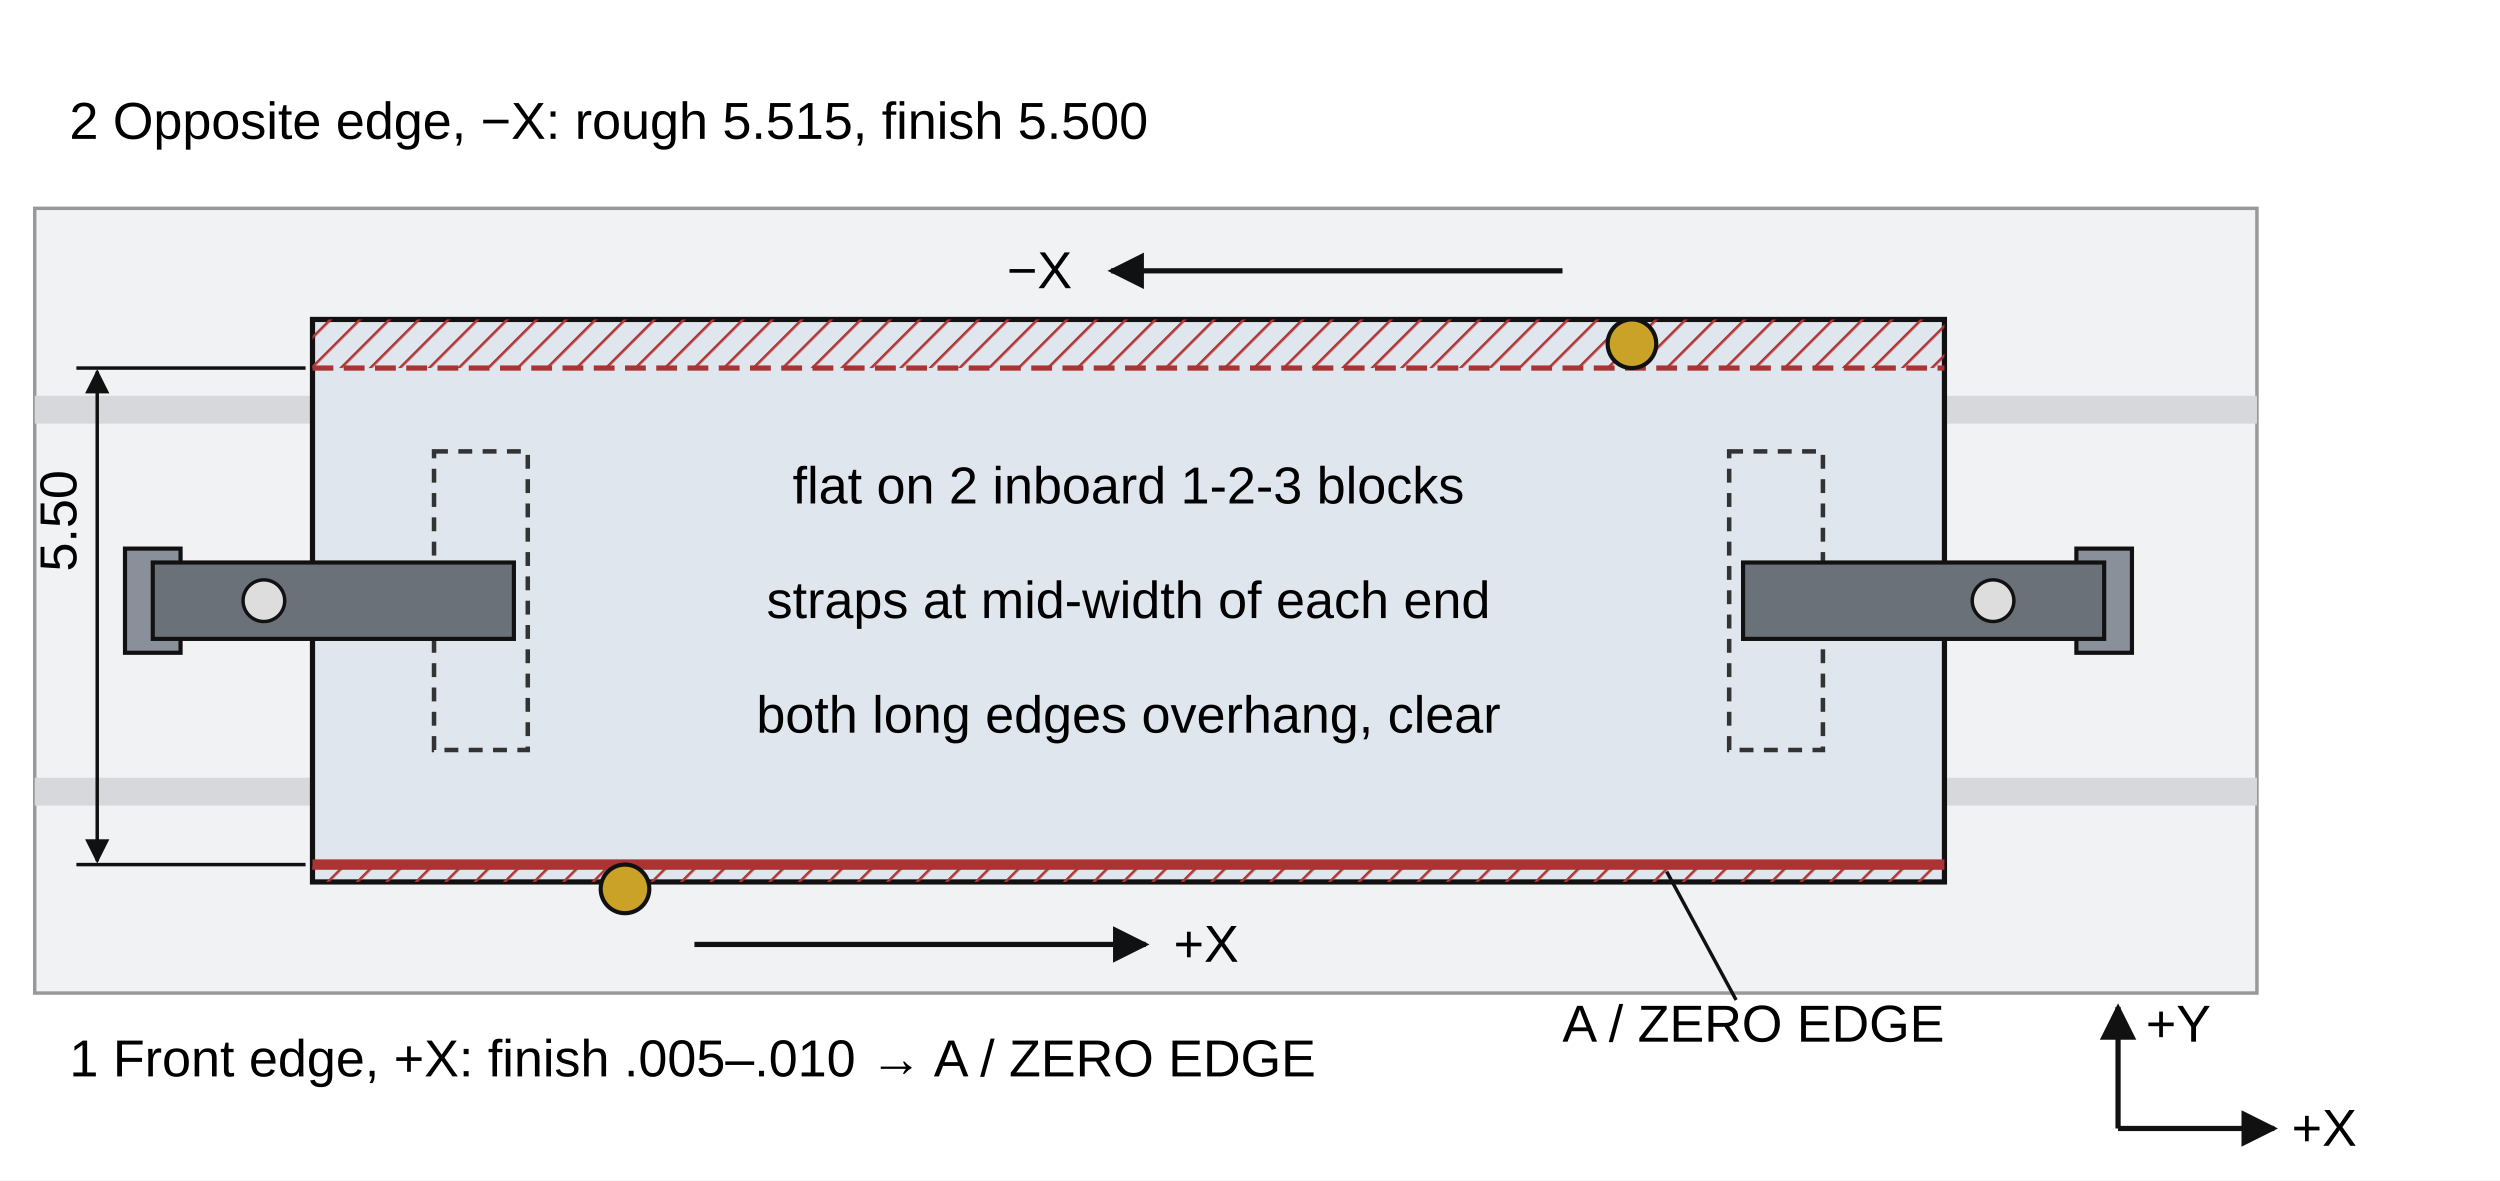
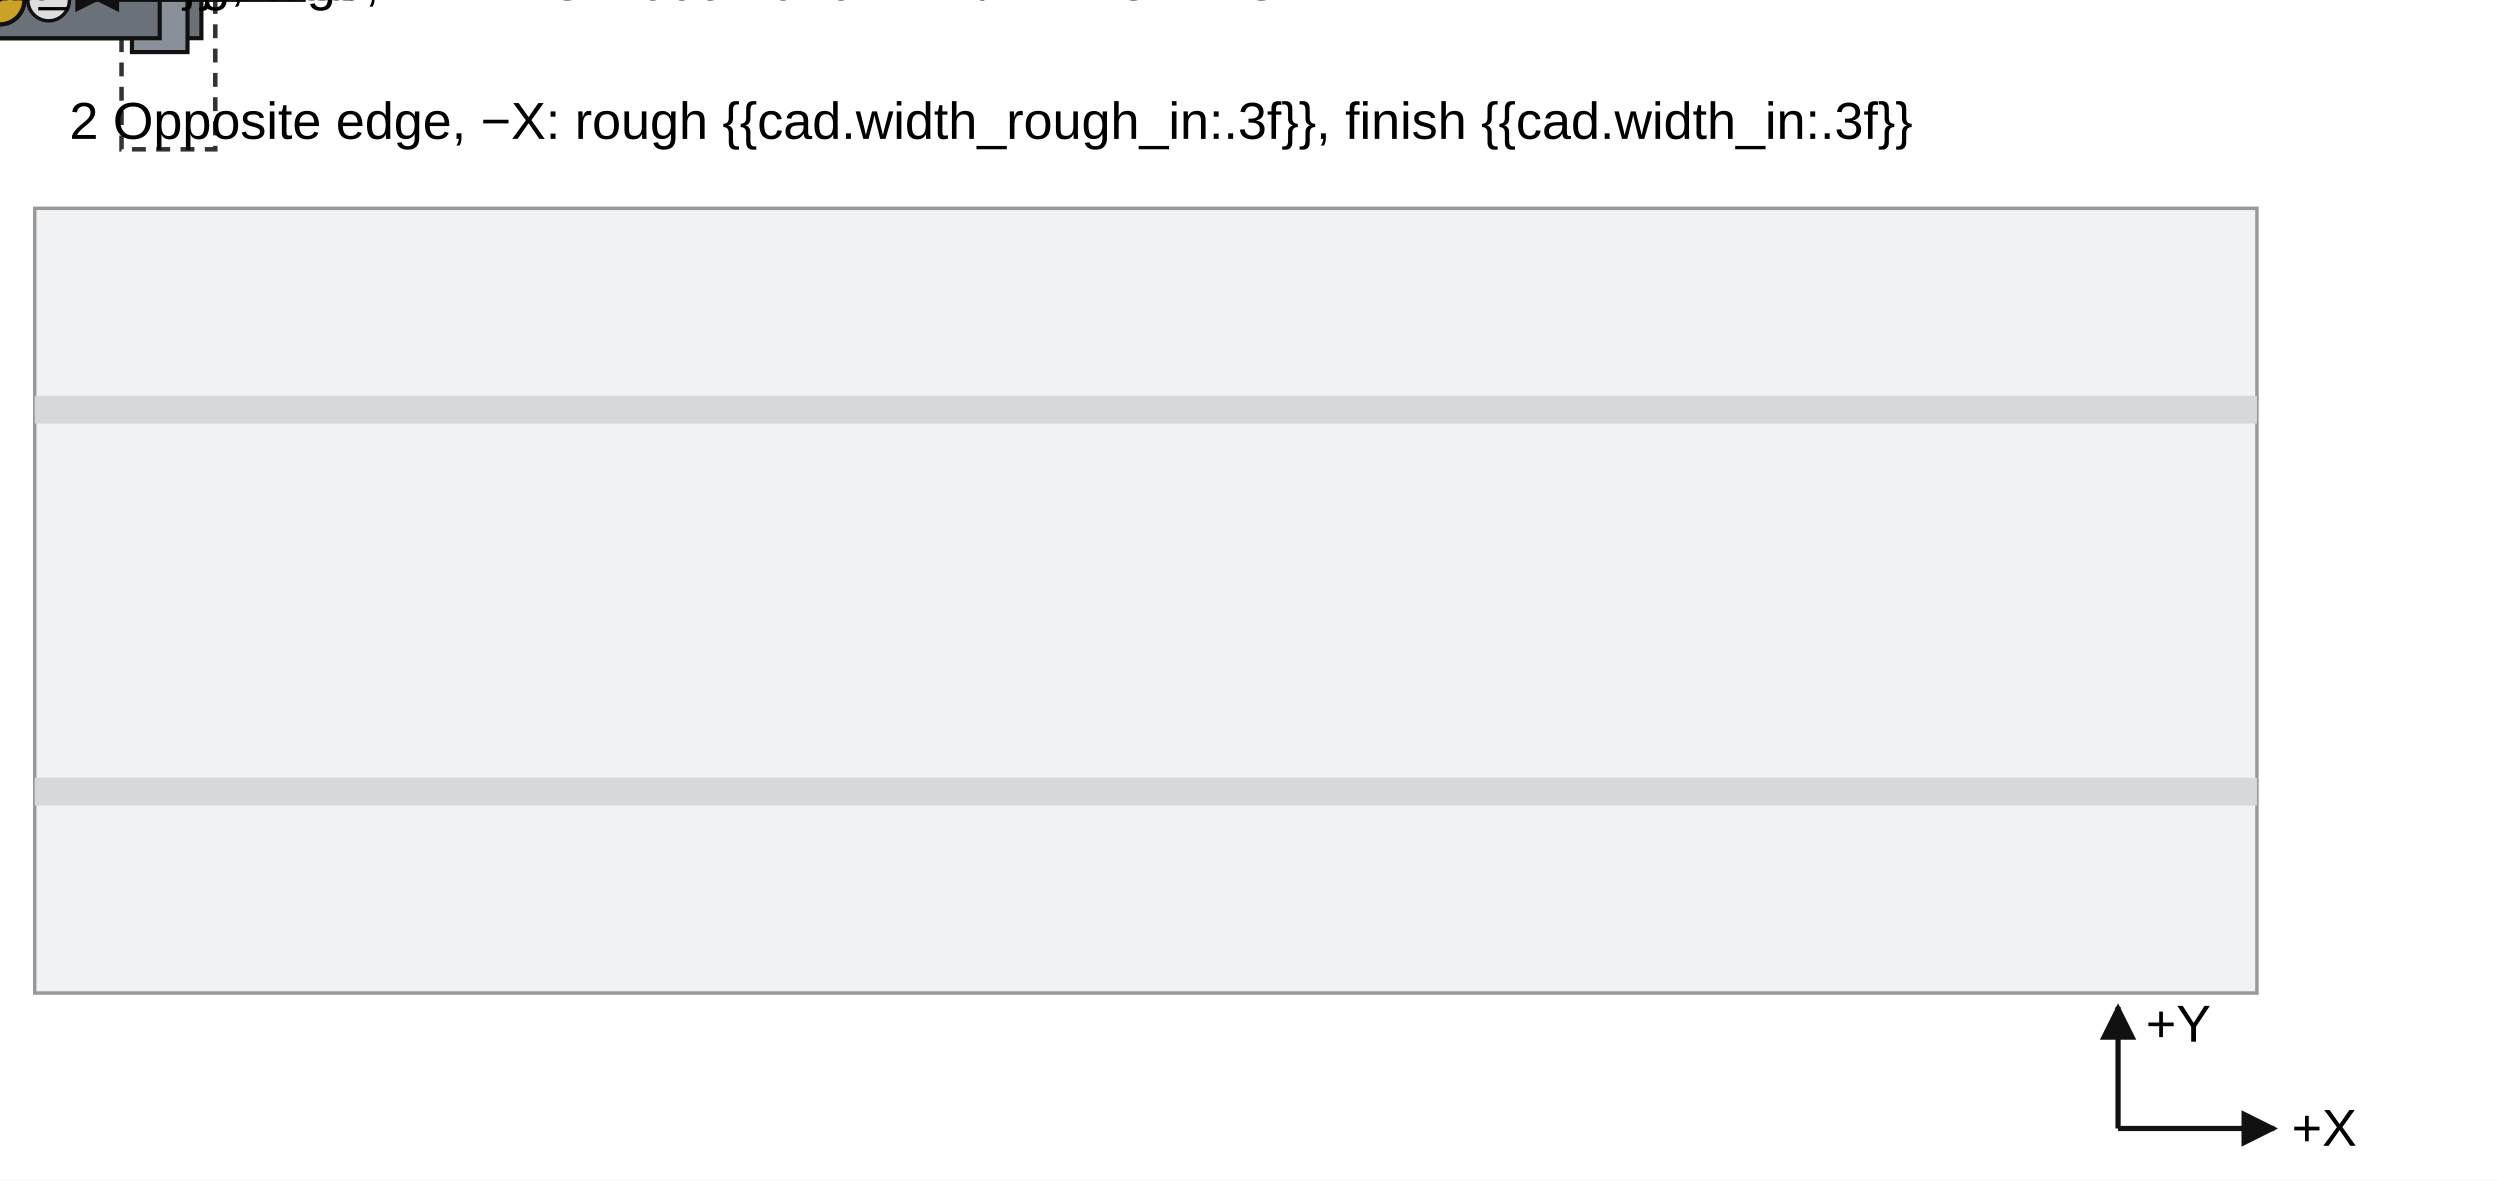
- <svg xmlns="http://www.w3.org/2000/svg" viewBox="0 0 720 340" width="720" height="340" font-family="Arial, Helvetica, sans-serif" font-size="15">
+ <svg xmlns="http://www.w3.org/2000/svg" data-cad-template="width" viewBox="0 0 720 340" width="720" height="340" font-family="Arial, Helvetica, sans-serif" font-size="15">
  <defs>
    <marker id="arr" viewBox="0 0 10 10" refX="9" refY="5" markerWidth="7" markerHeight="7" orient="auto-start-reverse">
      <path d="M0 0L10 5L0 10z" fill="#111" />
    </marker>
    <pattern id="cut" width="6" height="6" patternUnits="userSpaceOnUse" patternTransform="rotate(45)">
      <line x1="0" y1="0" x2="0" y2="6" stroke="#a33" stroke-width="1.5" />
    </pattern>
  </defs>
  <rect width="720" height="340" fill="#fff" />
  <rect x="10" y="60" width="640" height="226" fill="#f1f2f3" stroke="#999" />
  <g fill="#d6d8db">
    <rect x="10" y="114" width="640" height="8" />
    <rect x="10" y="224" width="640" height="8" />
  </g>
-   <rect x="90" y="92" width="470" height="162" fill="#dfe6ee" stroke="#111" stroke-width="1.5" />
-   <rect x="90" y="92" width="470" height="14" fill="url(#cut)" />
-   <line x1="90" y1="106" x2="560" y2="106" stroke="#a33" stroke-width="1.5" stroke-dasharray="6 3" />
-   <rect x="90" y="249" width="470" height="5" fill="url(#cut)" />
-   <line x1="90" y1="249" x2="560" y2="249" stroke="#a33" stroke-width="3" />
-   <g fill="none" stroke="#333" stroke-width="1.3" stroke-dasharray="4 3">
-     <rect x="125" y="130" width="27" height="86" />
-     <rect x="498" y="130" width="27" height="86" />
+   <rect id="bar" x="{{view.x0}}" y="{{view.top}}" width="{{view.lpx}}" height="{{view.hpx}}" fill="#dfe6ee" stroke="#111" stroke-width="1.5" />
+   <rect x="{{view.x0}}" y="{{view.top}}" width="{{view.lpx}}" height="{{view.top_stock}}" fill="url(#cut)" />
+   <line x1="{{view.x0}}" y1="{{view.finish}}" x2="{{view.x1}}" y2="{{view.finish}}" stroke="#a33" stroke-width="1.5" stroke-dasharray="6 3" />
+   <rect x="{{view.x0}}" y="{{view.front}}" width="{{view.lpx}}" height="{{view.cleanup}}" fill="url(#cut)" />
+   <line x1="{{view.x0}}" y1="{{view.front}}" x2="{{view.x1}}" y2="{{view.front}}" stroke="#a33" stroke-width="3" />
+   <g transform="translate({{view.x0}} {{view.cy}})">
+     <rect x="35" y="-43" width="27" height="86" fill="none" stroke="#333" stroke-width="1.3" stroke-dasharray="4 3" />
+     <rect x="-54" y="-15" width="16" height="30" fill="#8a9099" stroke="#111" stroke-width="1.2" />
+     <rect x="-46" y="-11" width="104" height="22" fill="#6b7178" stroke="#111" stroke-width="1.2" />
+     <circle cx="-14" cy="0" r="6" fill="#ddd" stroke="#111" />
  </g>
-   <g fill="#8a9099" stroke="#111" stroke-width="1.2">
-     <rect x="36" y="158" width="16" height="30" />
-     <rect x="598" y="158" width="16" height="30" />
+   <g transform="translate({{view.x1}} {{view.cy}})">
+     <rect x="-62" y="-43" width="27" height="86" fill="none" stroke="#333" stroke-width="1.3" stroke-dasharray="4 3" />
+     <rect x="38" y="-15" width="16" height="30" fill="#8a9099" stroke="#111" stroke-width="1.2" />
+     <rect x="-58" y="-11" width="104" height="22" fill="#6b7178" stroke="#111" stroke-width="1.2" />
+     <circle cx="14" cy="0" r="6" fill="#ddd" stroke="#111" />
  </g>
-   <g fill="#6b7178" stroke="#111" stroke-width="1.2">
-     <rect x="44" y="162" width="104" height="22" />
-     <rect x="502" y="162" width="104" height="22" />
+   <circle cx="{{view.cutter1_x}}" cy="{{view.cutter1_y}}" r="7" fill="#c9a227" stroke="#111" stroke-width="1.2" />
+   <line x1="{{view.pass1_x1}}" y1="{{view.pass1_y}}" x2="{{view.pass1_x2}}" y2="{{view.pass1_y}}" stroke="#111" stroke-width="1.5" marker-end="url(#arr)" />
+   <text x="{{view.pass1_label_x}}" y="{{view.pass1_label_y}}">+X</text>
+   <text x="20" y="{{view.step1_y}}">1  Front edge, +X: finish .005–.010 → A / ZERO EDGE</text>
+   <circle cx="{{view.cutter2_x}}" cy="{{view.cutter2_y}}" r="7" fill="#c9a227" stroke="#111" stroke-width="1.2" />
+   <line x1="{{view.pass2_x1}}" y1="{{view.pass2_y}}" x2="{{view.pass2_x2}}" y2="{{view.pass2_y}}" stroke="#111" stroke-width="1.5" marker-end="url(#arr)" />
+   <text x="{{view.pass2_label_x}}" y="{{view.pass2_label_y}}">−X</text>
+   <text x="20" y="40">2  Opposite edge, −X: rough {{cad.width_rough_in:.3f}}, finish {{cad.width_in:.3f}}</text>
+   <g stroke="#111" stroke-width="1">
+     <line x1="88" y1="{{view.finish}}" x2="22" y2="{{view.finish}}" />
+     <line x1="88" y1="{{view.front}}" x2="22" y2="{{view.front}}" />
+     <line x1="28" y1="{{view.dim_top}}" x2="28" y2="{{view.dim_bottom}}" marker-start="url(#arr)" marker-end="url(#arr)" />
  </g>
-   <circle cx="76" cy="173" r="6" fill="#ddd" stroke="#111" />
-   <circle cx="574" cy="173" r="6" fill="#ddd" stroke="#111" />
-   <circle cx="180" cy="256" r="7" fill="#c9a227" stroke="#111" stroke-width="1.2" />
-   <line x1="200" y1="272" x2="330" y2="272" stroke="#111" stroke-width="1.5" marker-end="url(#arr)" />
-   <text x="338" y="277">+X</text>
-   <text x="20" y="310">1  Front edge, +X: finish .005–.010 → A / ZERO EDGE</text>
-   <circle cx="470" cy="99" r="7" fill="#c9a227" stroke="#111" stroke-width="1.2" />
-   <line x1="450" y1="78" x2="320" y2="78" stroke="#111" stroke-width="1.5" marker-end="url(#arr)" />
-   <text x="290" y="83">−X</text>
-   <text x="20" y="40">2  Opposite edge, −X: rough 5.515, finish 5.500</text>
-   <g stroke="#111" stroke-width="1">
-     <line x1="88" y1="106" x2="22" y2="106" />
-     <line x1="88" y1="249" x2="22" y2="249" />
-     <line x1="28" y1="107" x2="28" y2="248" marker-start="url(#arr)" marker-end="url(#arr)" />
-   </g>
-   <text transform="translate(22 150) rotate(-90)" text-anchor="middle">5.50</text>
-   <text x="325" y="145" text-anchor="middle">flat on 2 inboard 1-2-3 blocks</text>
-   <text x="325" y="178" text-anchor="middle">straps at mid-width of each end</text>
-   <text x="325" y="211" text-anchor="middle">both long edges overhang, clear</text>
-   <text x="560" y="300" text-anchor="end">A / ZERO EDGE</text>
-   <line x1="500" y1="288" x2="480" y2="251" stroke="#111" stroke-width="1" />
+   <text transform="translate(22 {{view.dim_mid}}) rotate(-90)" text-anchor="middle">{{cad.width_in:.2f}}</text>
+   <text x="{{view.mid}}" y="{{view.label1_y}}" text-anchor="middle">flat on 2 inboard 1-2-3 blocks</text>
+   <text x="{{view.mid}}" y="{{view.label2_y}}" text-anchor="middle">straps at mid-width of each end</text>
+   <text x="{{view.mid}}" y="{{view.label3_y}}" text-anchor="middle">both long edges overhang, clear</text>
+   <text x="{{view.x1}}" y="{{view.datum_label_y}}" text-anchor="end">A / ZERO EDGE</text>
+   <line x1="{{view.datum_leader_x1}}" y1="{{view.datum_leader_y1}}" x2="{{view.datum_leader_x2}}" y2="{{view.datum_leader_y2}}" stroke="#111" stroke-width="1" />
  <g stroke="#111" stroke-width="1.5">
    <line x1="610" y1="325" x2="655" y2="325" marker-end="url(#arr)" />
    <line x1="610" y1="325" x2="610" y2="290" marker-end="url(#arr)" />
  </g>
  <text x="660" y="330">+X</text>
  <text x="618" y="300">+Y</text>
</svg>
